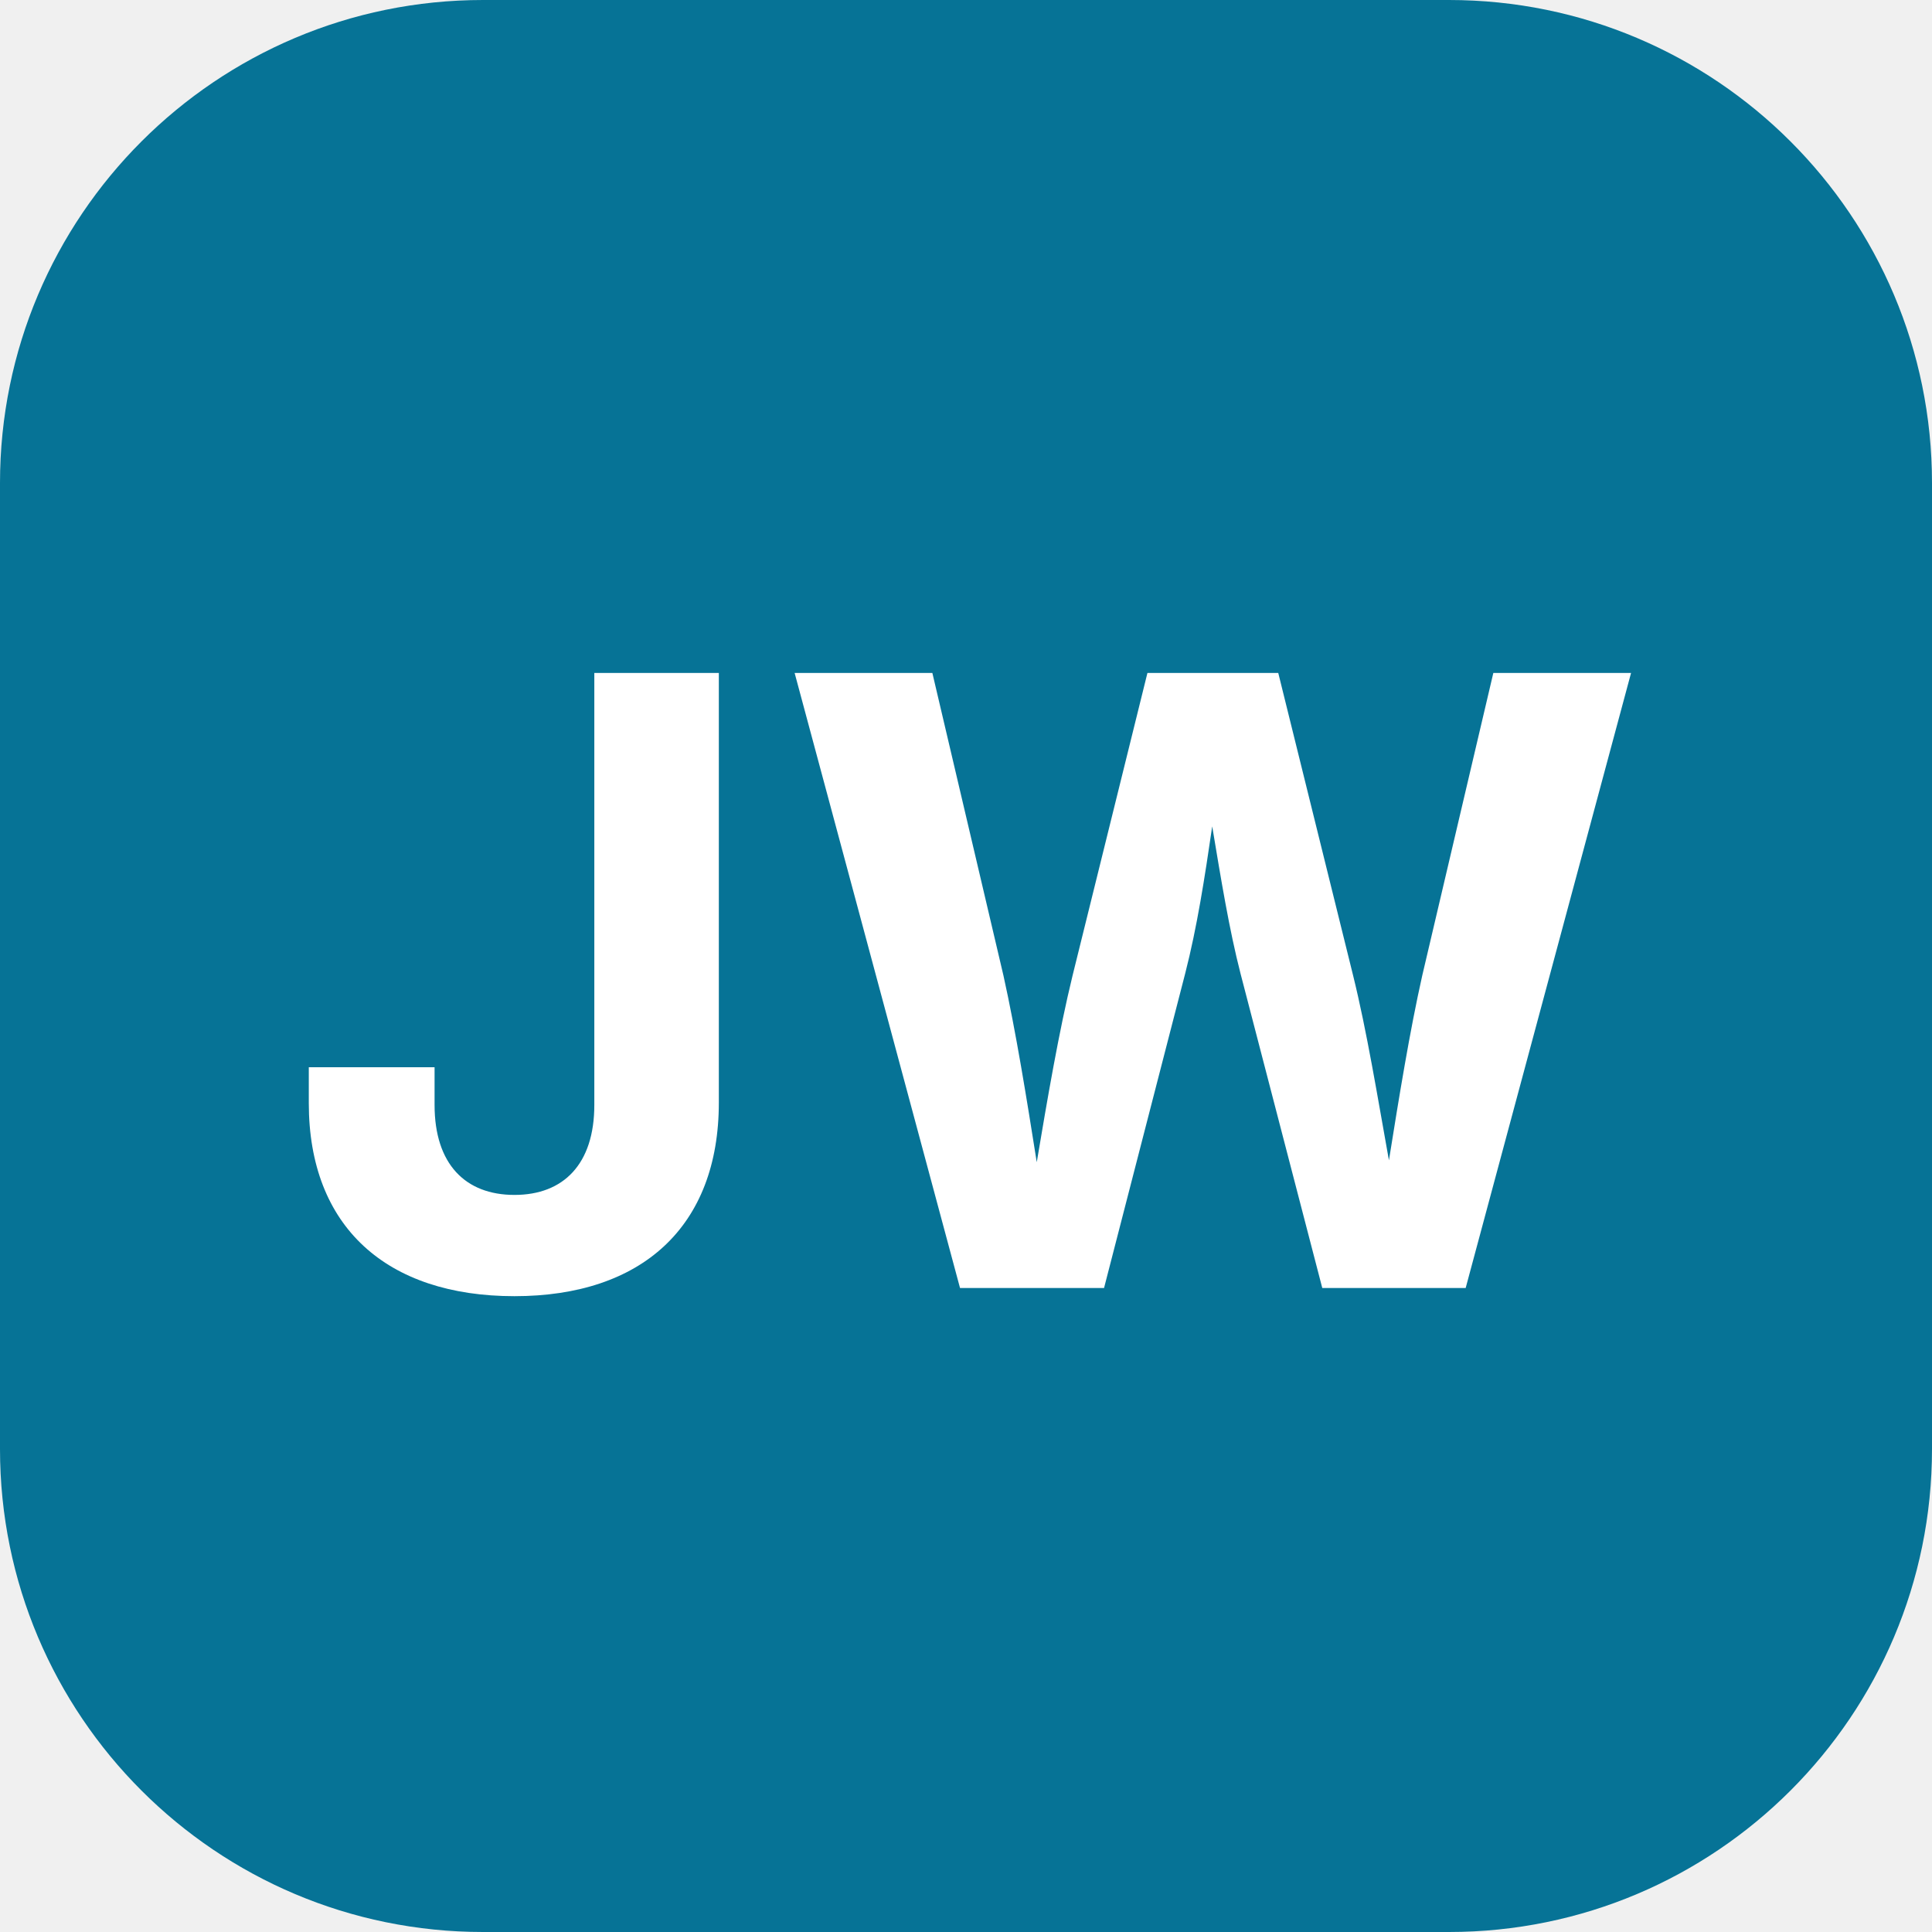
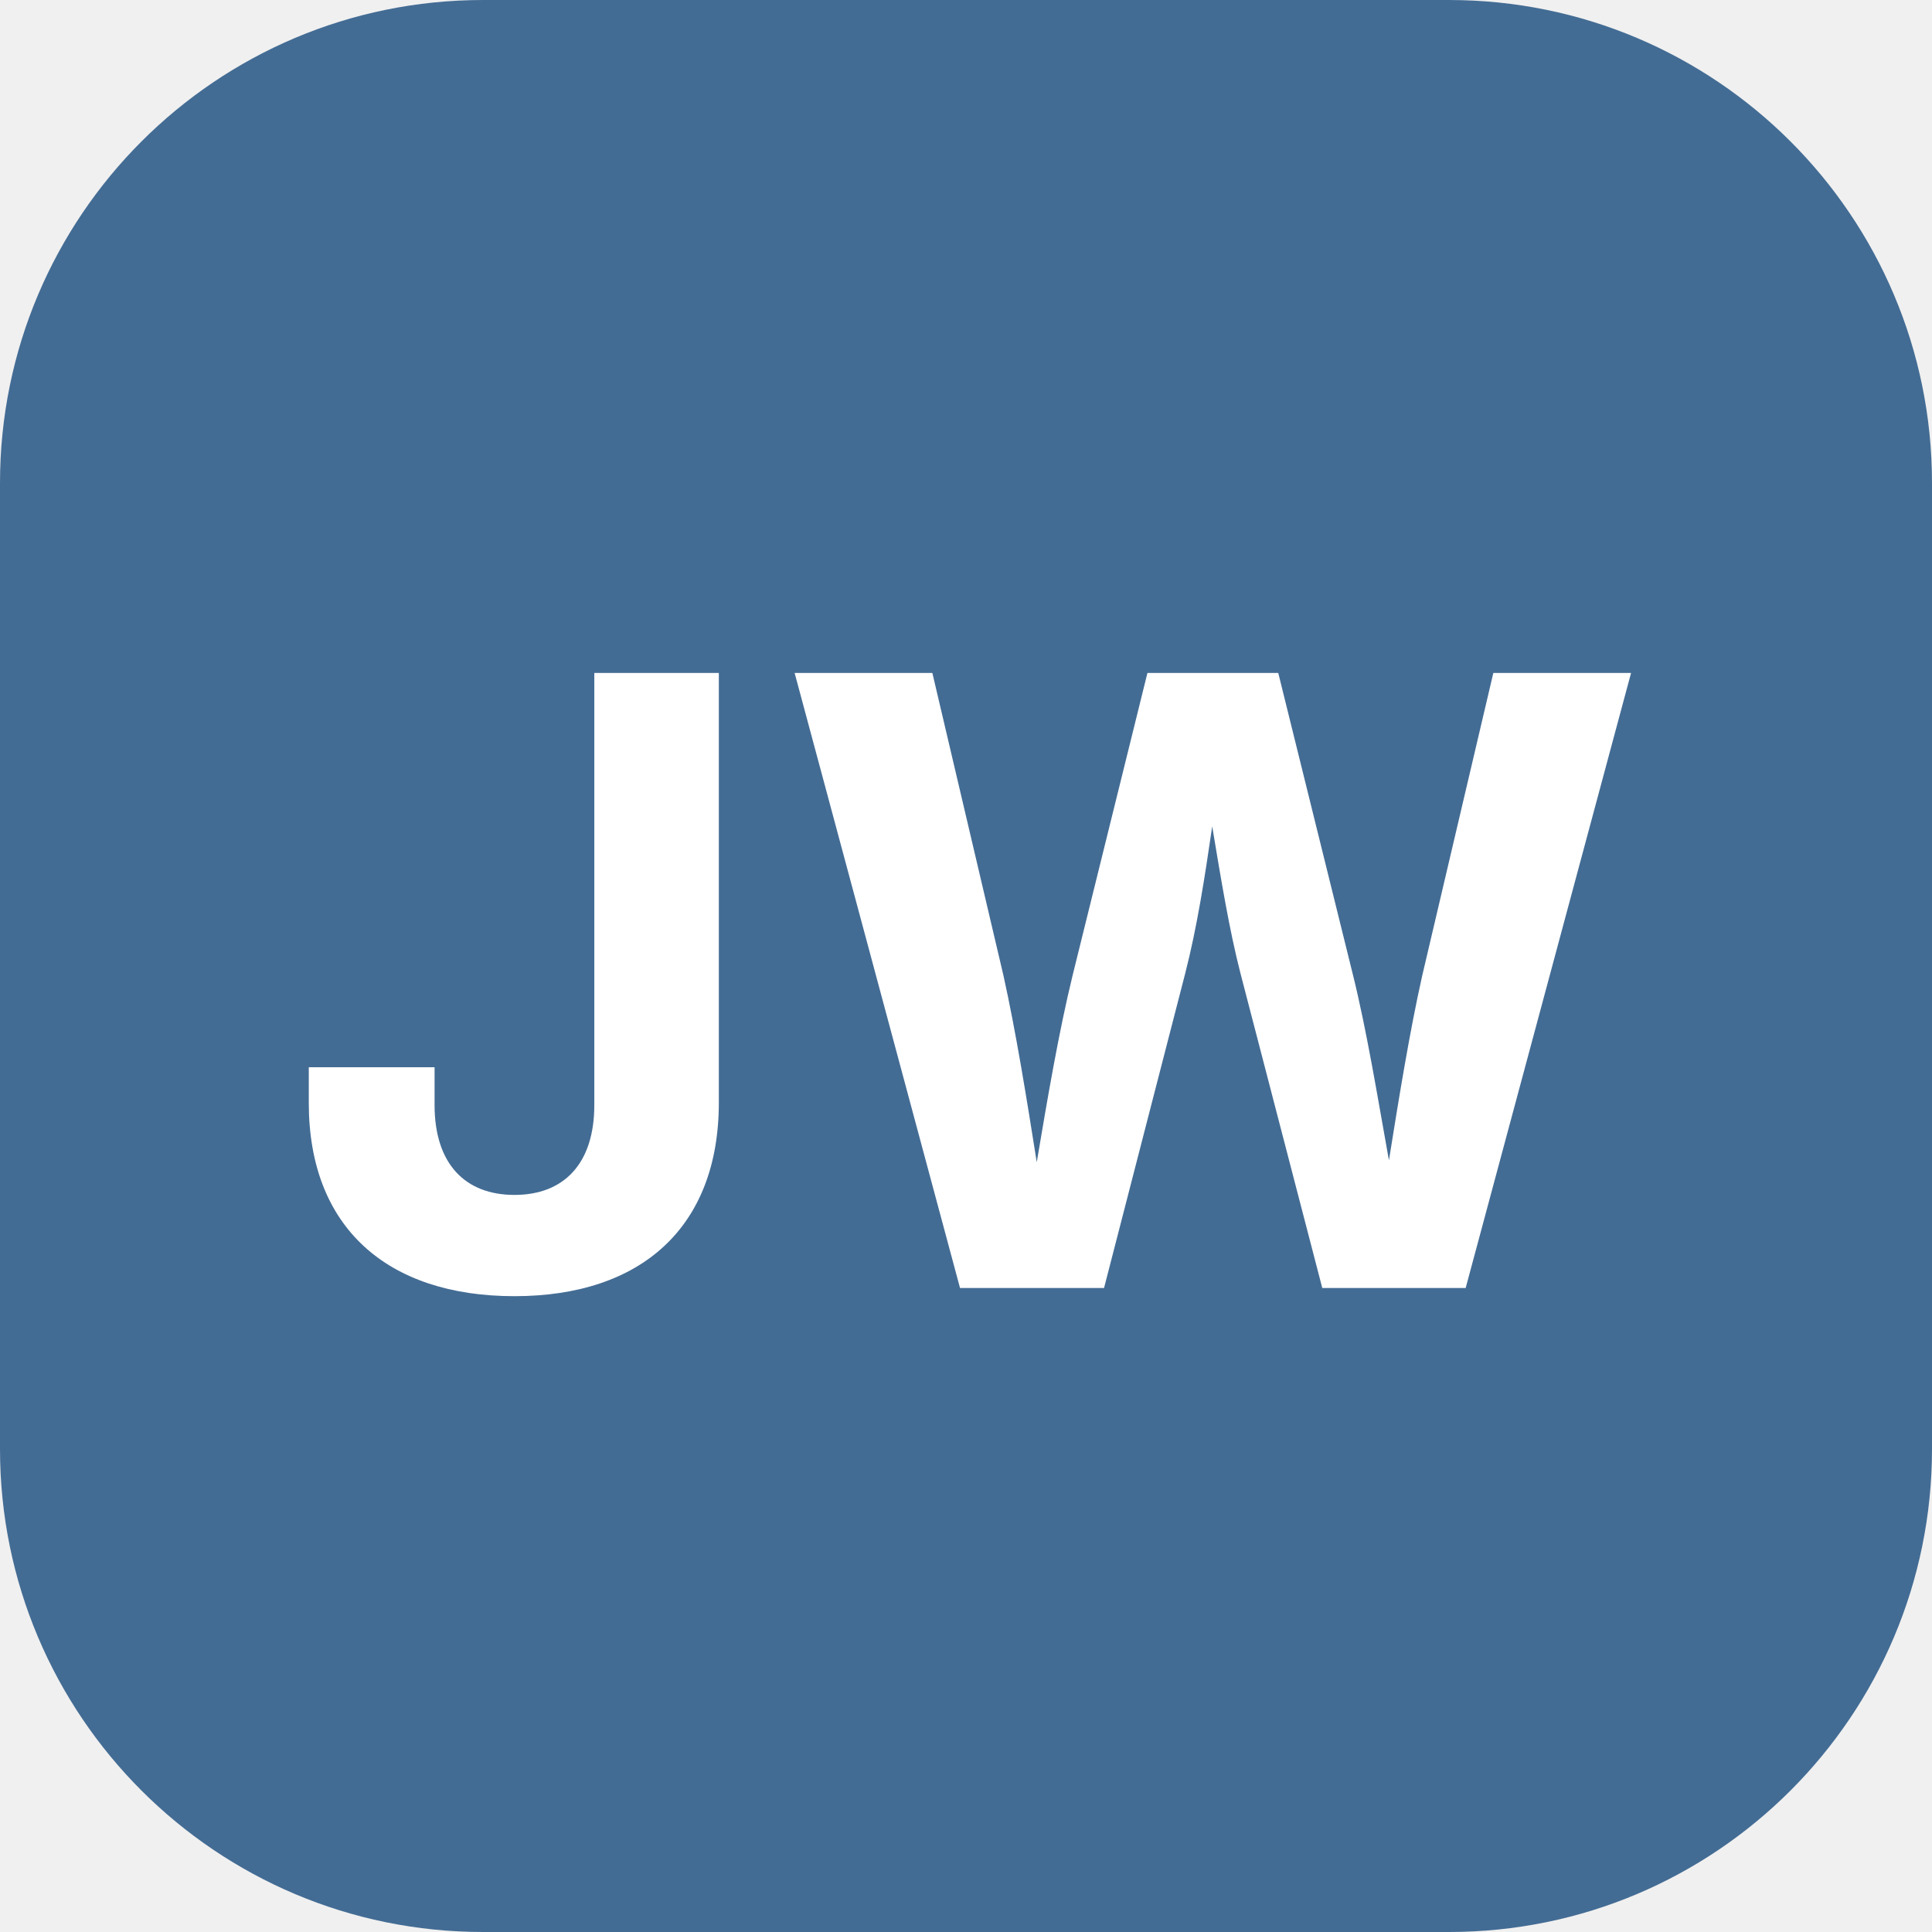
<svg xmlns="http://www.w3.org/2000/svg" viewBox="0 0 48 48">
-   <rect width="48" height="48" rx="12" fill="#067396" />
+   <rect width="48" height="48" rx="12" fill="#436c94" />
  <text x="24" y="32" font-family="system-ui, -apple-system, Segoe UI, sans-serif" font-size="21" font-weight="700" fill="#ffffff" text-anchor="middle">JW</text>
</svg>
